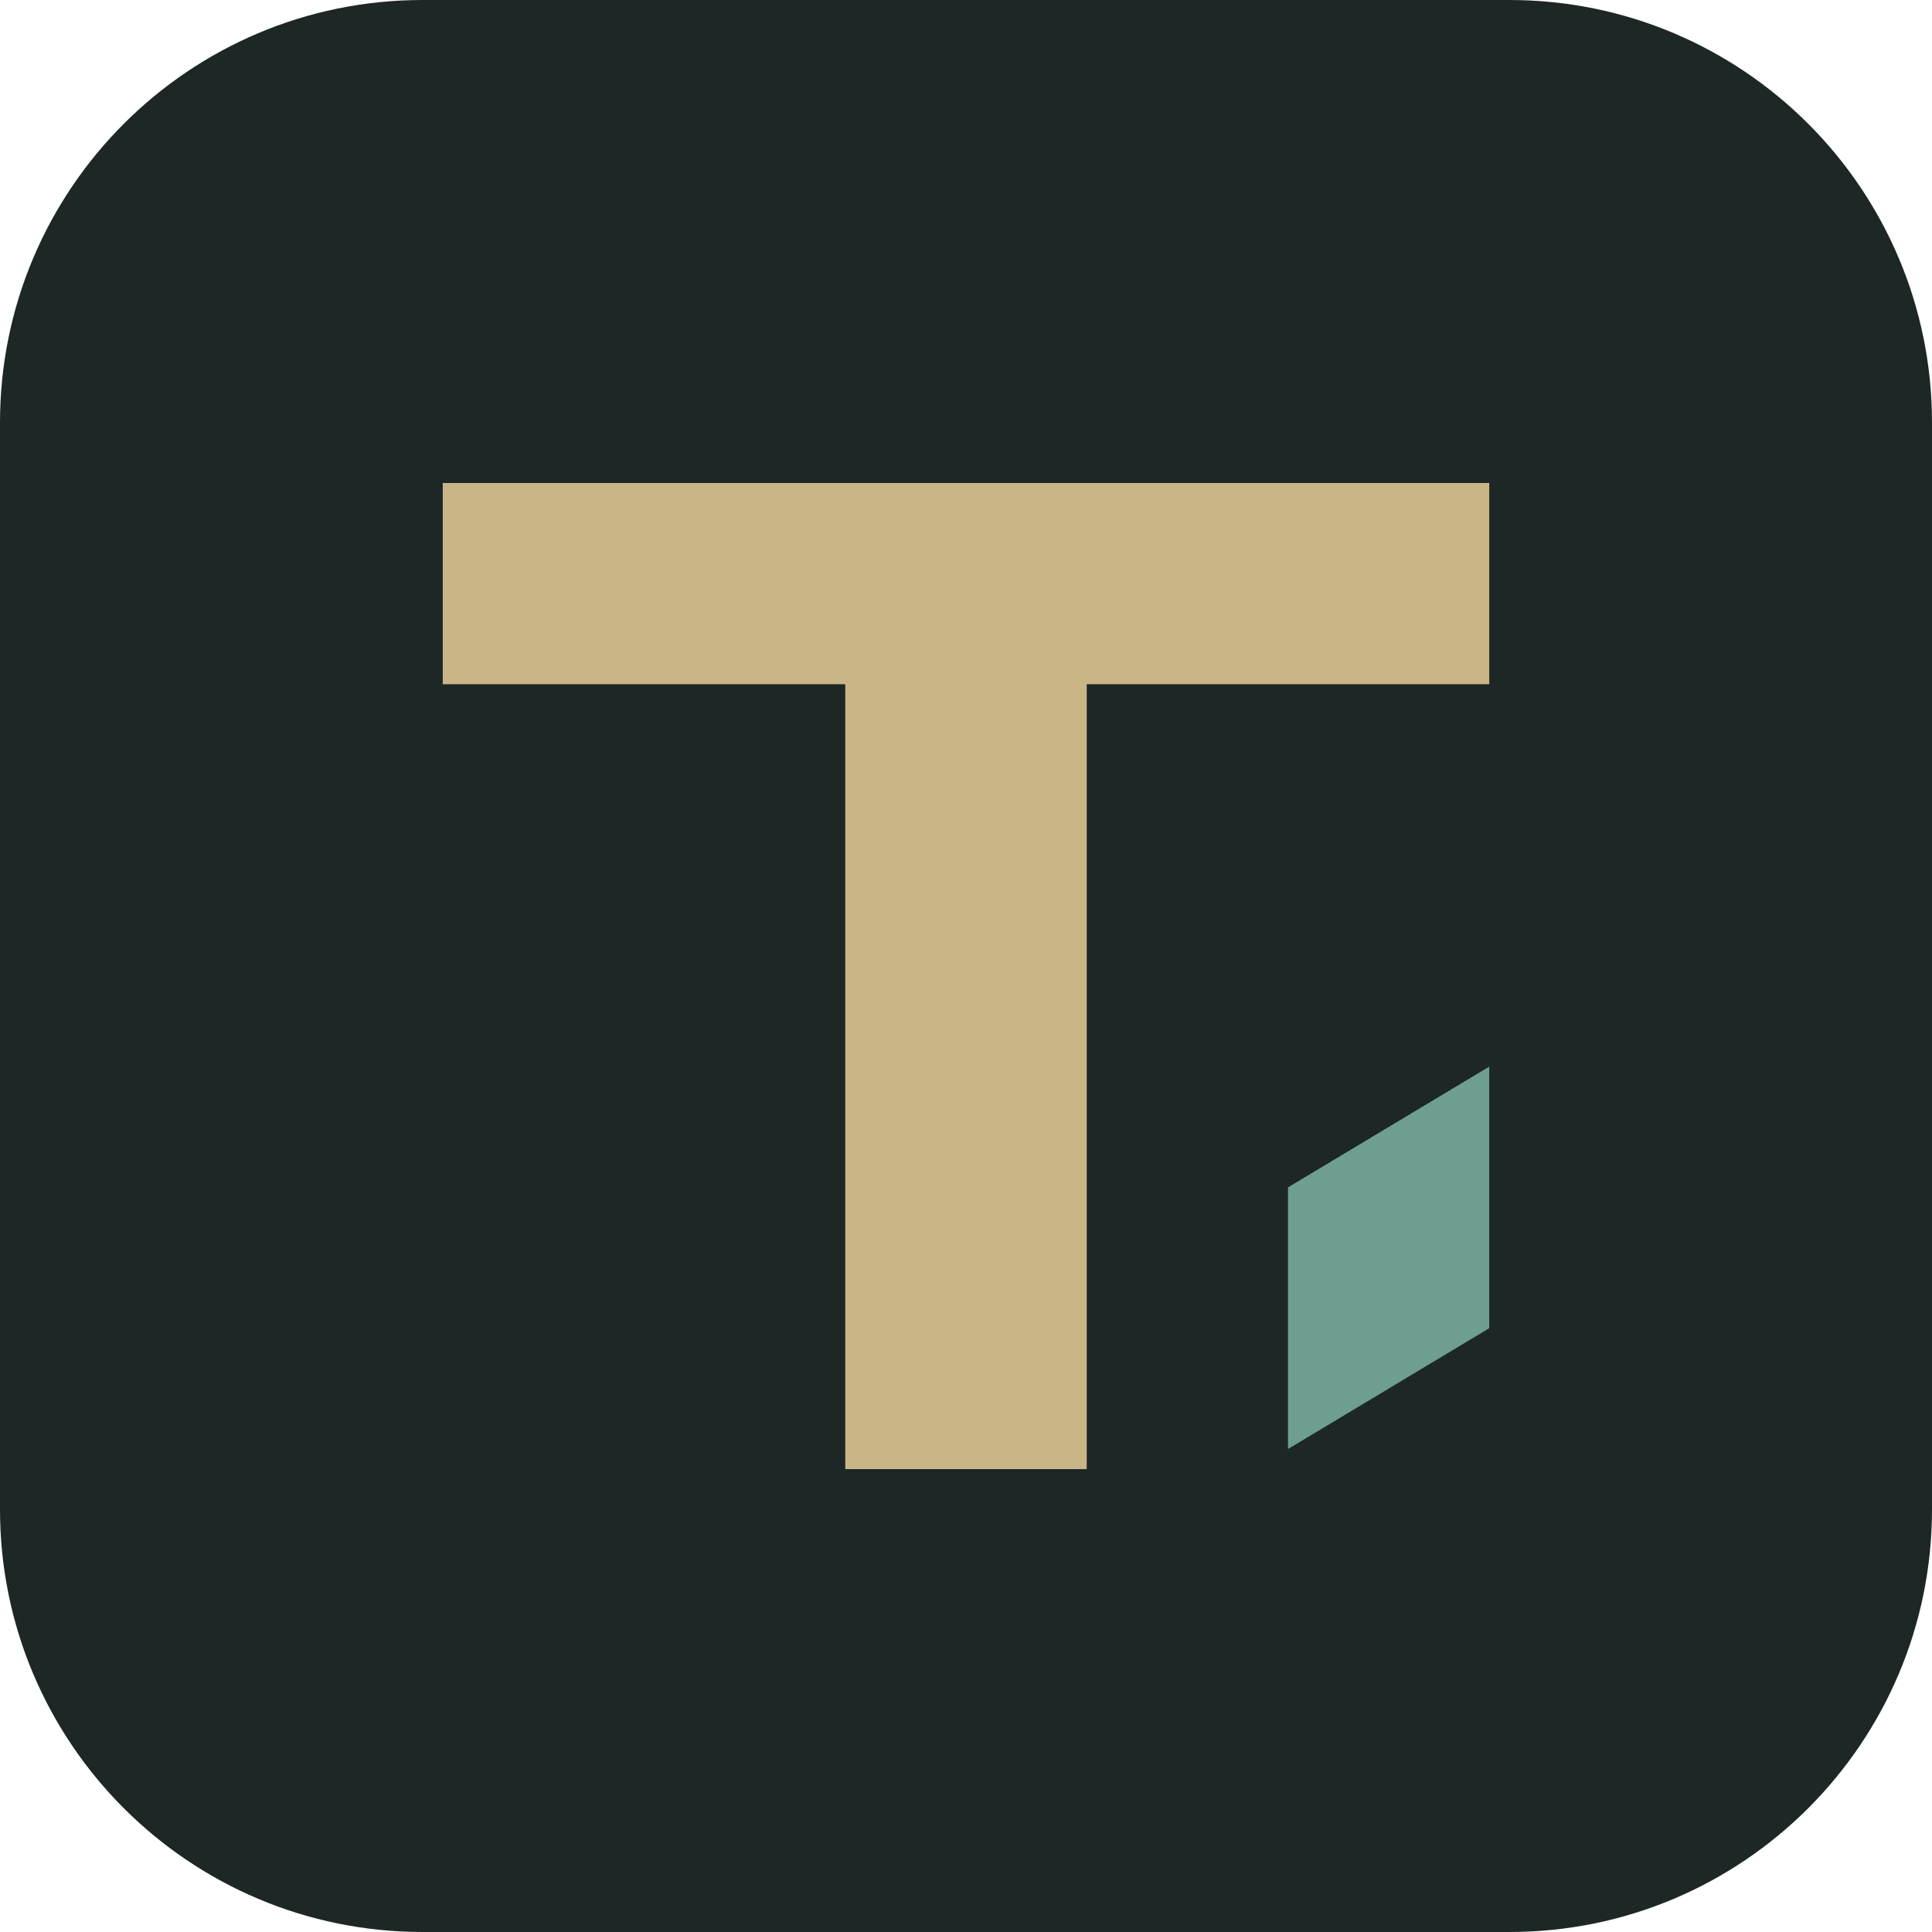
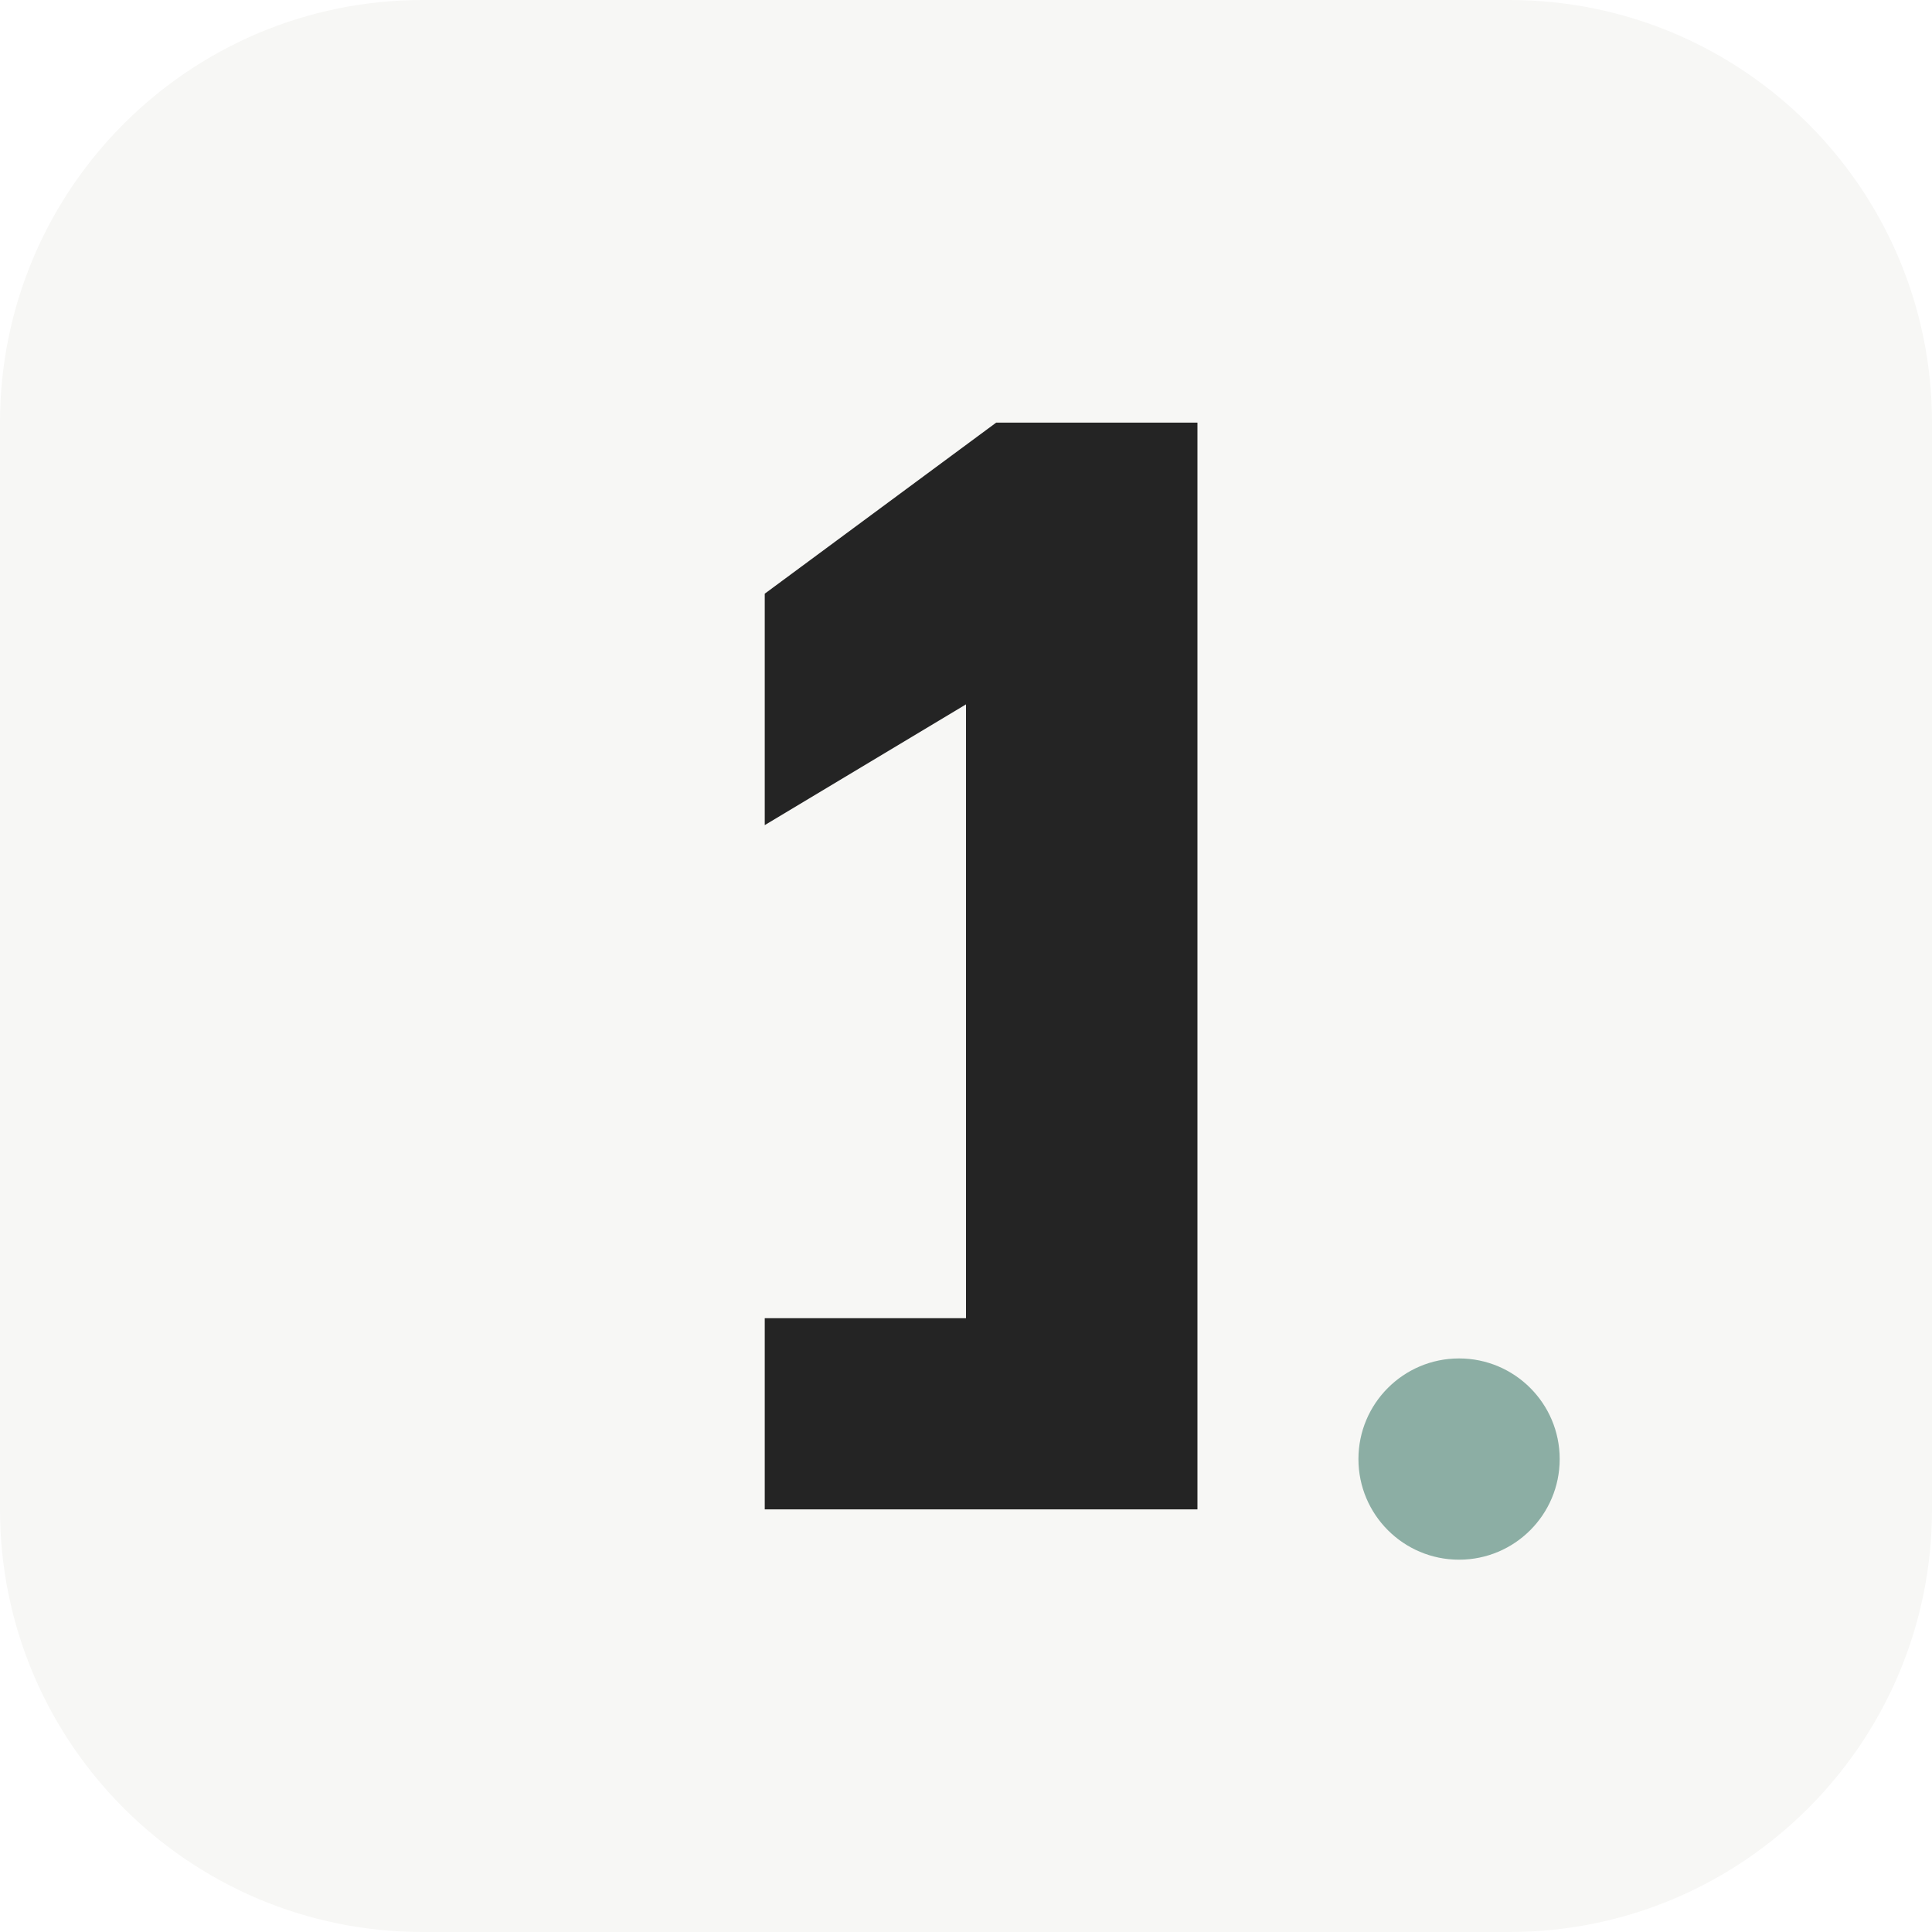
<svg xmlns="http://www.w3.org/2000/svg" viewBox="0 0 192 192">
-   <rect width="192" height="192" rx="42" fill="#1c2726" />
-   <path d="M44 48h104v20h-40v78H84V68H44z" fill="#c9b586" />
-   <path d="m128 118 20-12v26l-20 12z" fill="#6e9e91" />
+   <rect width="192" height="192" rx="42" fill="#f7f7f5" />
+   <path d="M99 42h20v108H76v-19h20V70L76 82V59z" fill="#242424" />
+   <circle cx="145" cy="145" r="10" fill="#8caea4" />
</svg>
